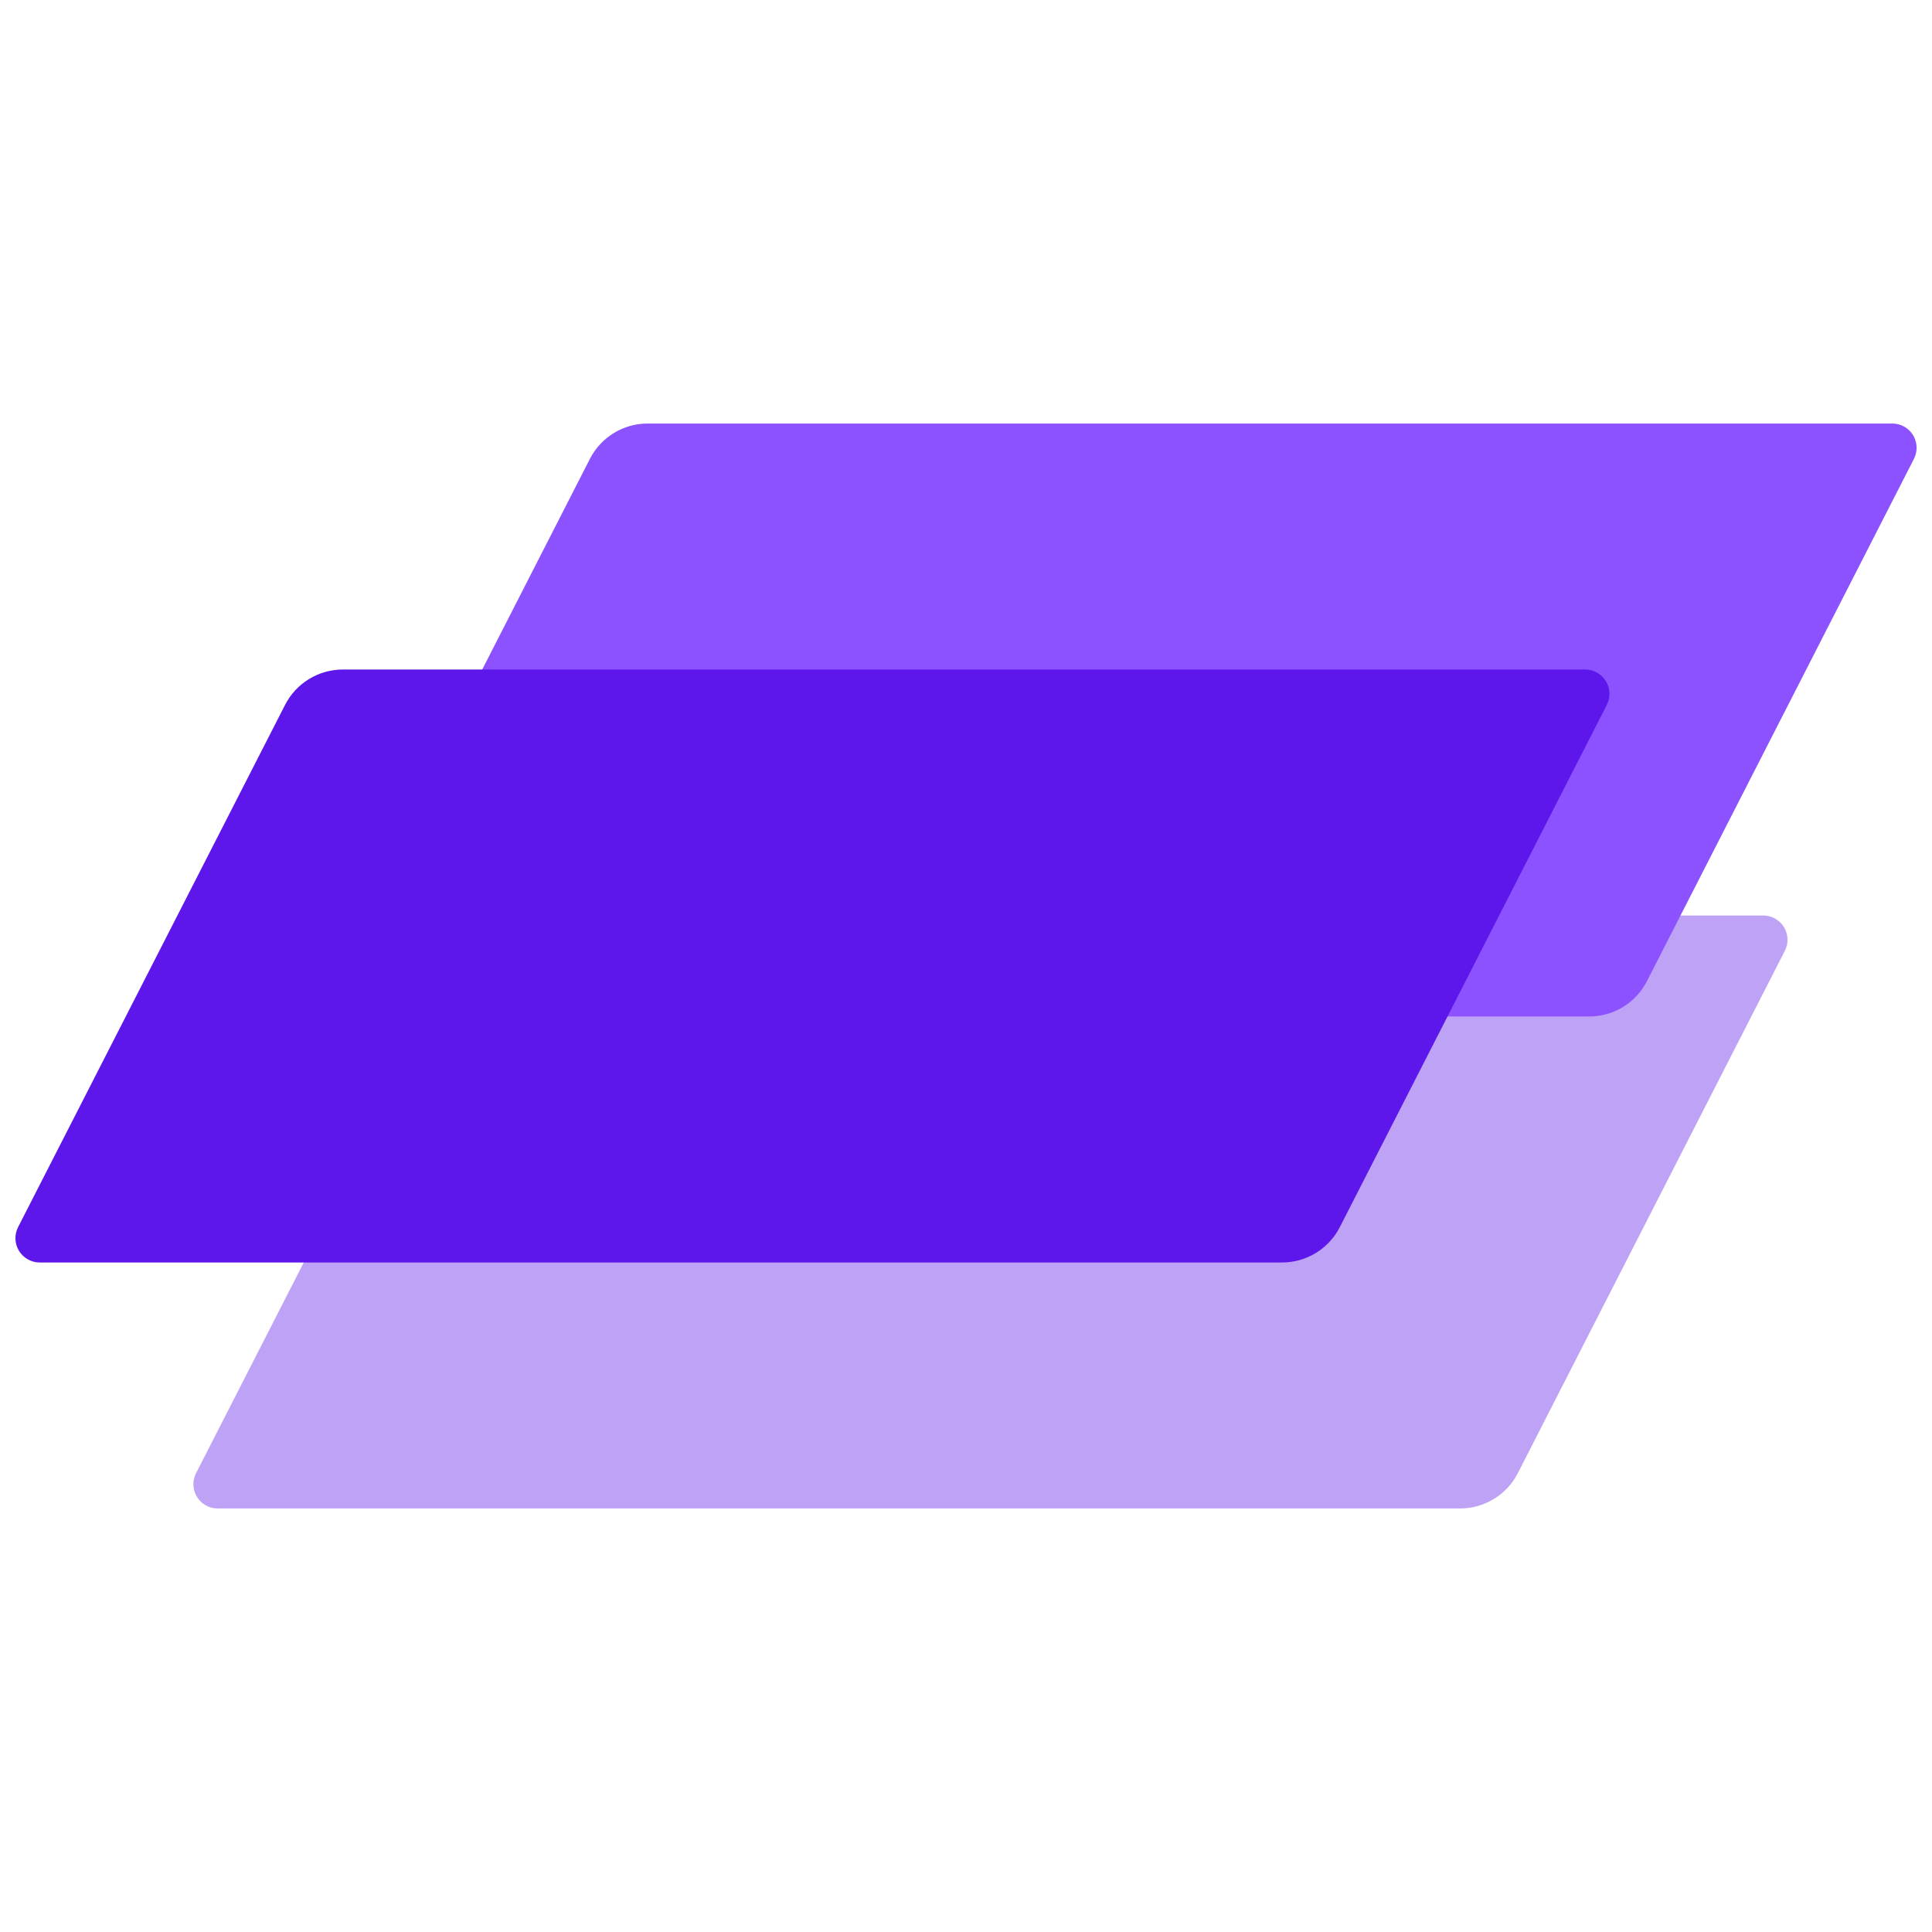
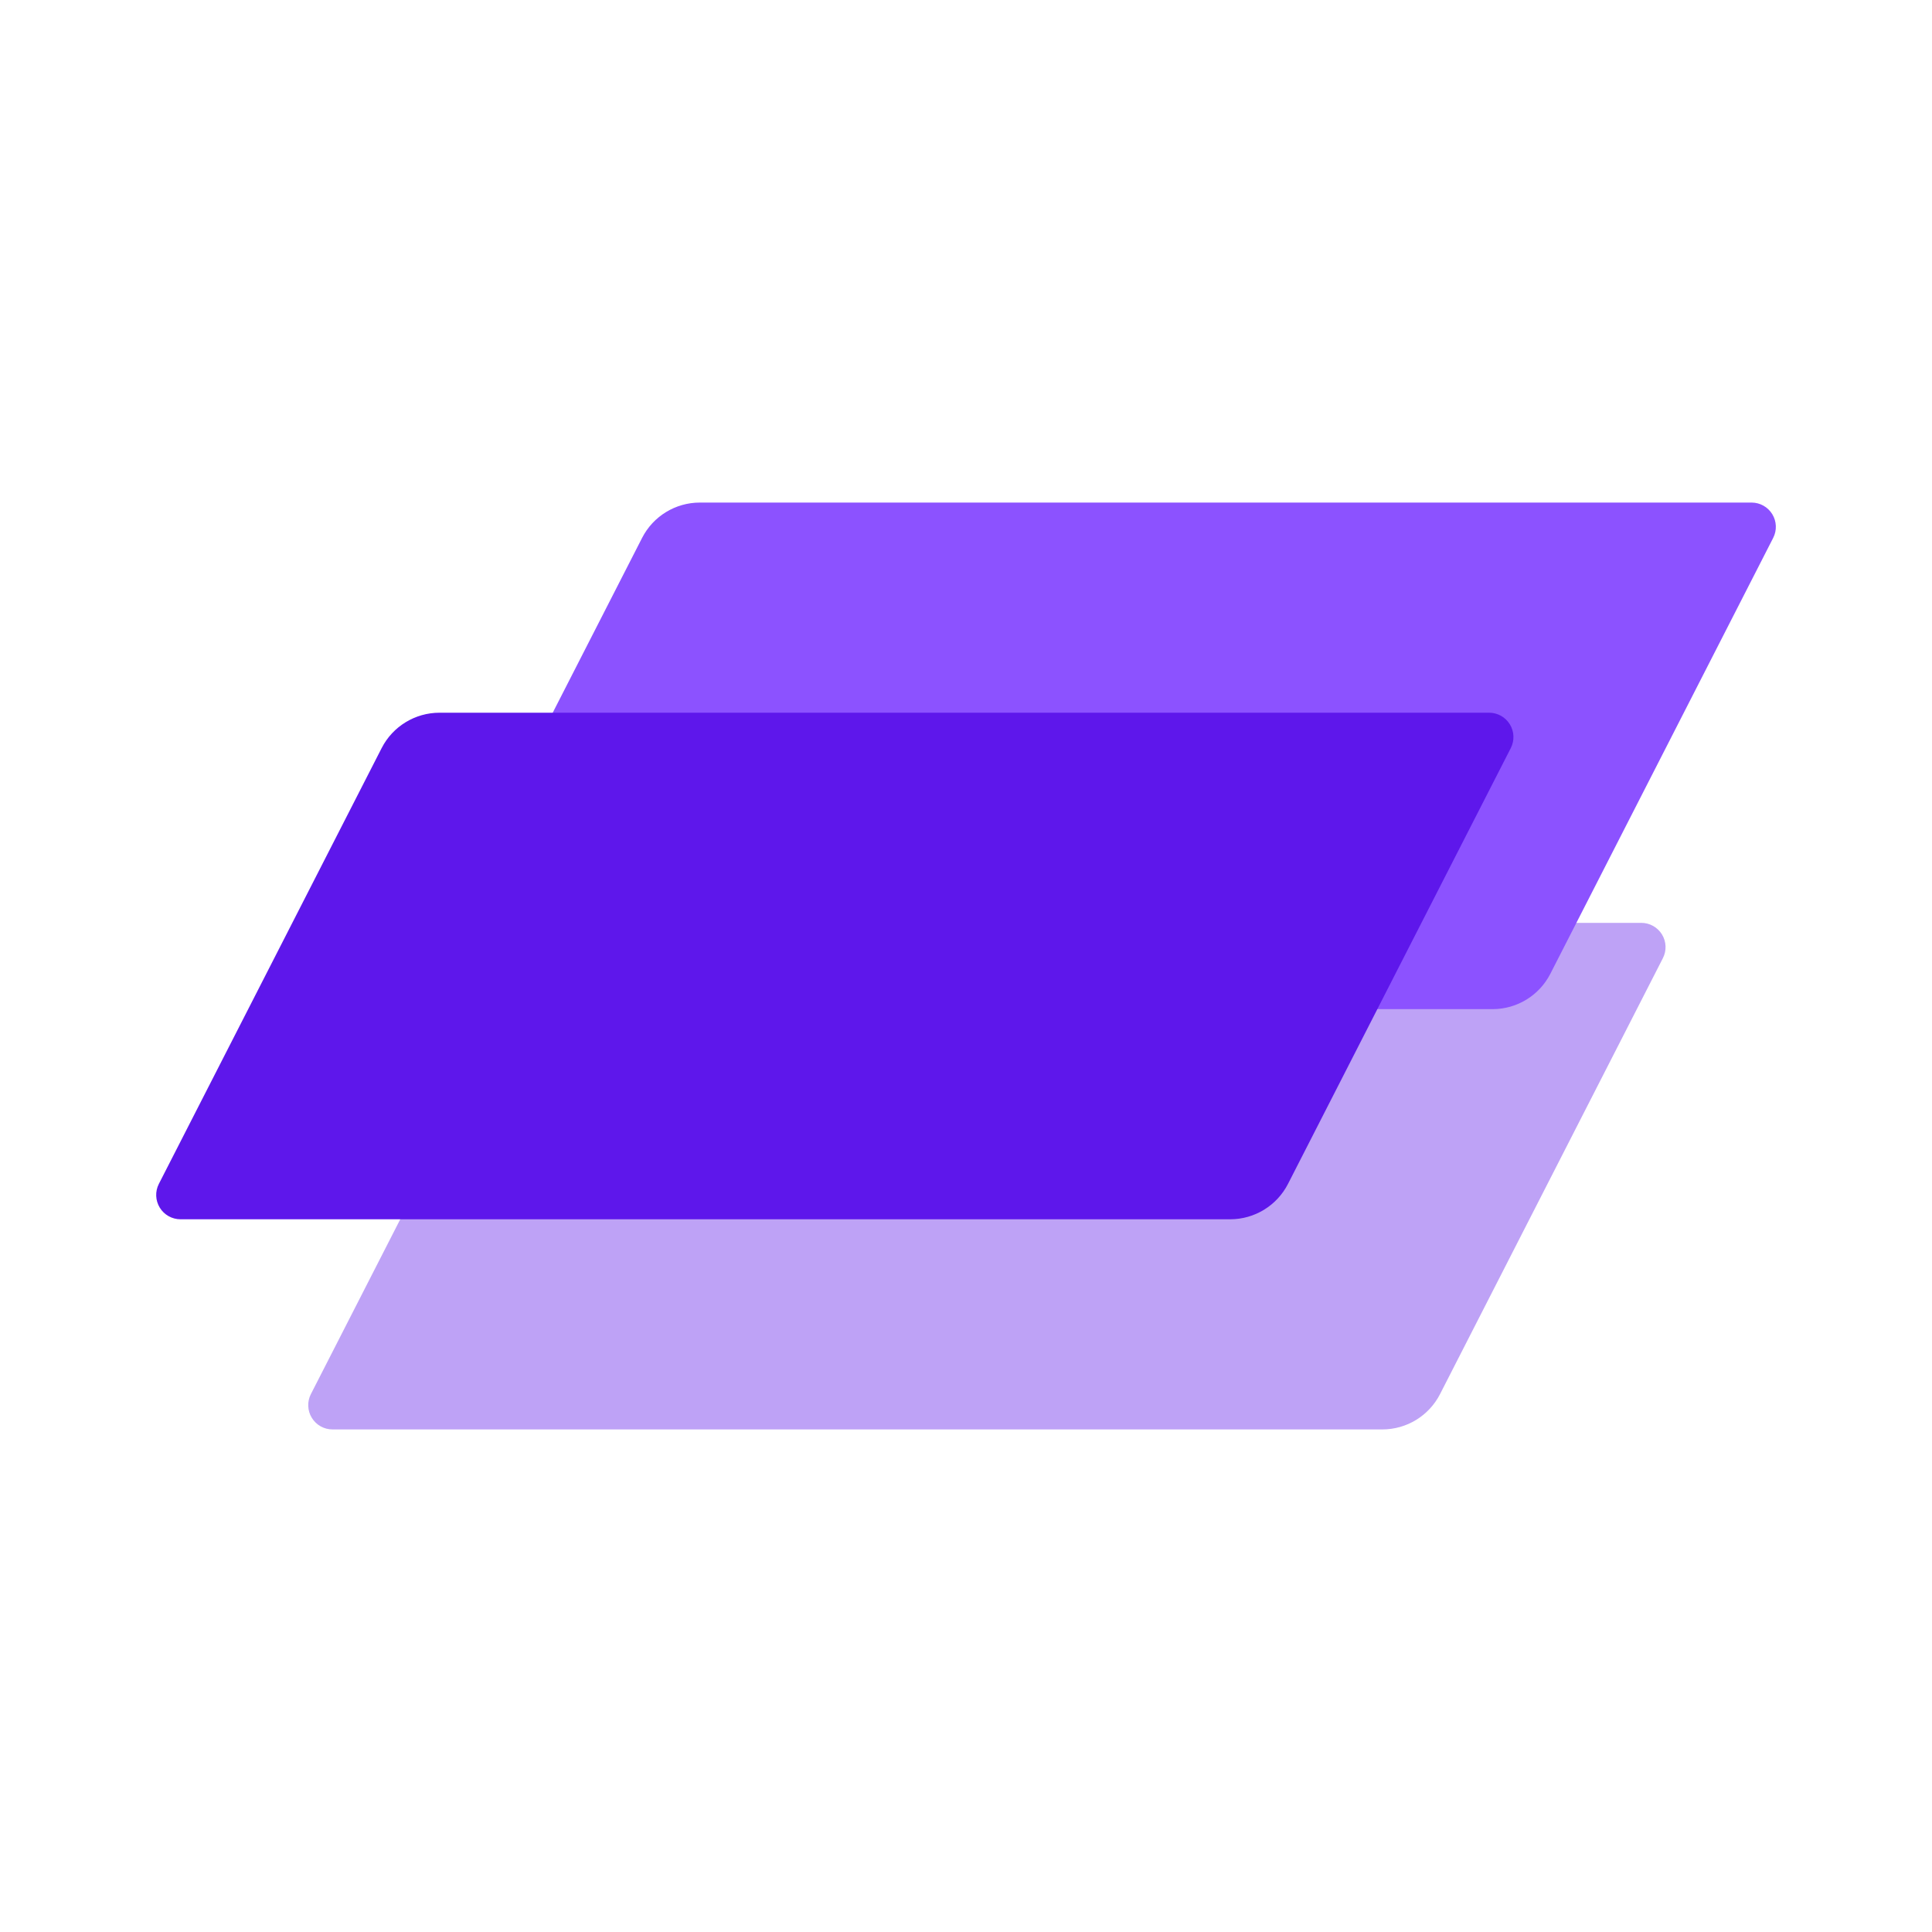
<svg xmlns="http://www.w3.org/2000/svg" width="800" zoomAndPan="magnify" viewBox="0 0 600 600" height="800" preserveAspectRatio="xMidYMid meet" version="1.0">
  <defs>
-     <clipPath id="87ed6564c7">
-       <path d="M 60 284 L 555.234 284 L 555.234 468.469 L 60 468.469 Z M 60 284 " clip-rule="nonzero" />
+     <clipPath id="3fd57fdae3">
+       <path d="M 95.242 286.602 L 517.426 286.602 L 517.426 443.922 L 95.242 443.922 Z M 95.242 286.602 " clip-rule="nonzero" />
    </clipPath>
-     <clipPath id="2f8c8bbea6">
-       <path d="M 161.742 284.316 L 547.59 284.316 C 550.215 284.316 552.648 285.68 554.02 287.918 C 555.387 290.156 555.496 292.945 554.301 295.281 L 471.367 457.504 C 467.93 464.234 461.008 468.469 453.445 468.469 L 67.598 468.469 C 64.977 468.469 62.539 467.105 61.172 464.867 C 59.801 462.629 59.695 459.84 60.891 457.504 L 143.82 295.281 C 147.262 288.551 154.184 284.316 161.742 284.316 Z M 161.742 284.316 " clip-rule="nonzero" />
+     <clipPath id="b029535417">
+       <path d="M 183.684 286.602 L 509.719 286.602 C 512.34 286.602 514.777 287.965 516.145 290.203 C 517.516 292.441 517.621 295.23 516.426 297.566 L 447.215 432.953 C 443.773 439.688 436.852 443.922 429.293 443.922 L 103.258 443.922 C 100.633 443.922 98.199 442.555 96.832 440.316 C 95.461 438.082 95.355 435.289 96.547 432.953 L 165.762 297.566 C 169.203 290.836 176.125 286.602 183.684 286.602 Z M 183.684 286.602 " clip-rule="nonzero" />
    </clipPath>
-     <clipPath id="a1cf44f9c2">
-       <path d="M 99 131 L 595.34 131 L 595.34 315.684 L 99 315.684 Z M 99 131 " clip-rule="nonzero" />
+     <clipPath id="be27648587">
+       <path d="M 129 156.078 L 551.688 156.078 L 551.688 313.398 L 129 313.398 Z M 129 156.078 " clip-rule="nonzero" />
    </clipPath>
-     <clipPath id="29e30ed5a5">
-       <path d="M 201.129 131.531 L 587.684 131.531 C 590.309 131.531 592.742 132.895 594.113 135.133 C 595.48 137.371 595.59 140.16 594.395 142.496 L 511.465 304.719 C 508.023 311.449 501.102 315.684 493.539 315.684 L 106.988 315.684 C 104.363 315.684 101.93 314.32 100.559 312.082 C 99.188 309.844 99.082 307.055 100.277 304.719 L 183.207 142.496 C 186.648 135.766 193.57 131.531 201.129 131.531 Z M 201.129 131.531 " clip-rule="nonzero" />
+     <clipPath id="9d694f0ffa">
+       <path d="M 217.332 156.078 L 543.969 156.078 C 546.594 156.078 549.027 157.445 550.398 159.684 C 551.766 161.918 551.875 164.711 550.68 167.047 L 481.465 302.434 C 478.023 309.164 471.102 313.398 463.543 313.398 L 136.906 313.398 C 134.281 313.398 131.848 312.035 130.477 309.797 C 129.109 307.559 129.004 304.77 130.195 302.434 L 199.41 167.047 C 202.852 160.316 209.773 156.078 217.332 156.078 Z M 217.332 156.078 " clip-rule="nonzero" />
    </clipPath>
-     <clipPath id="e7a1ba86b2">
-       <path d="M 4.316 207.922 L 499.949 207.922 L 499.949 392.078 L 4.316 392.078 Z M 4.316 207.922 " clip-rule="nonzero" />
+     <clipPath id="ba73a6d4b2">
+       <path d="M 48.016 221.34 L 470.199 221.34 L 470.199 378.66 L 48.016 378.66 Z M 48.016 221.34 " clip-rule="nonzero" />
    </clipPath>
-     <clipPath id="4a0081aedb">
-       <path d="M 106.492 207.922 L 492.273 207.922 C 494.906 207.922 497.348 209.293 498.719 211.535 C 500.094 213.777 500.199 216.574 499.004 218.918 L 416.102 381.082 C 412.652 387.832 405.711 392.078 398.133 392.078 L 12.348 392.078 C 9.719 392.078 7.277 390.707 5.902 388.465 C 4.531 386.223 4.422 383.426 5.621 381.082 L 88.523 218.918 C 91.973 212.168 98.914 207.922 106.492 207.922 Z M 106.492 207.922 " clip-rule="nonzero" />
+     <clipPath id="9886810335">
+       <path d="M 136.488 221.34 L 462.457 221.34 C 465.09 221.34 467.531 222.707 468.902 224.953 C 470.277 227.195 470.383 229.992 469.184 232.336 L 400.004 367.664 C 396.551 374.414 389.613 378.66 382.031 378.66 L 56.062 378.66 C 53.434 378.66 50.992 377.293 49.617 375.047 C 48.246 372.805 48.137 370.008 49.336 367.664 L 118.52 232.336 C 121.969 225.586 128.91 221.34 136.488 221.34 Z M 136.488 221.34 " clip-rule="nonzero" />
    </clipPath>
  </defs>
-   <g clip-path="url(#87ed6564c7)">
-     <g clip-path="url(#2f8c8bbea6)">
-       <path fill="#bea2f6" d="M 55.281 284.316 L 559.551 284.316 L 559.551 468.469 L 55.281 468.469 Z M 55.281 284.316 " fill-opacity="1" fill-rule="nonzero" />
+   <g clip-path="url(#3fd57fdae3)">
+     <g clip-path="url(#b029535417)">
+       <path fill="#bea2f6" d="M 90.941 286.602 L 521.727 286.602 L 521.727 443.922 L 90.941 443.922 Z M 90.941 286.602 " fill-opacity="1" fill-rule="nonzero" />
    </g>
  </g>
-   <g clip-path="url(#a1cf44f9c2)">
-     <g clip-path="url(#29e30ed5a5)">
-       <path fill="#8c52ff" d="M 94.672 131.531 L 599.656 131.531 L 599.656 315.684 L 94.672 315.684 Z M 94.672 131.531 " fill-opacity="1" fill-rule="nonzero" />
+   <g clip-path="url(#be27648587)">
+     <g clip-path="url(#9d694f0ffa)">
+       <path fill="#8c52ff" d="M 124.59 156.078 L 555.992 156.078 L 555.992 313.398 L 124.59 313.398 Z M 124.59 156.078 " fill-opacity="1" fill-rule="nonzero" />
    </g>
  </g>
-   <g clip-path="url(#e7a1ba86b2)">
-     <g clip-path="url(#4a0081aedb)">
-       <path fill="#5e17eb" d="M 0 207.922 L 504.266 207.922 L 504.266 392.078 L 0 392.078 Z M 0 207.922 " fill-opacity="1" fill-rule="nonzero" />
+   <g clip-path="url(#ba73a6d4b2)">
+     <g clip-path="url(#9886810335)">
+       <path fill="#5e17eb" d="M 43.715 221.34 L 474.5 221.34 L 474.5 378.66 L 43.715 378.66 Z M 43.715 221.34 " fill-opacity="1" fill-rule="nonzero" />
    </g>
  </g>
</svg>
